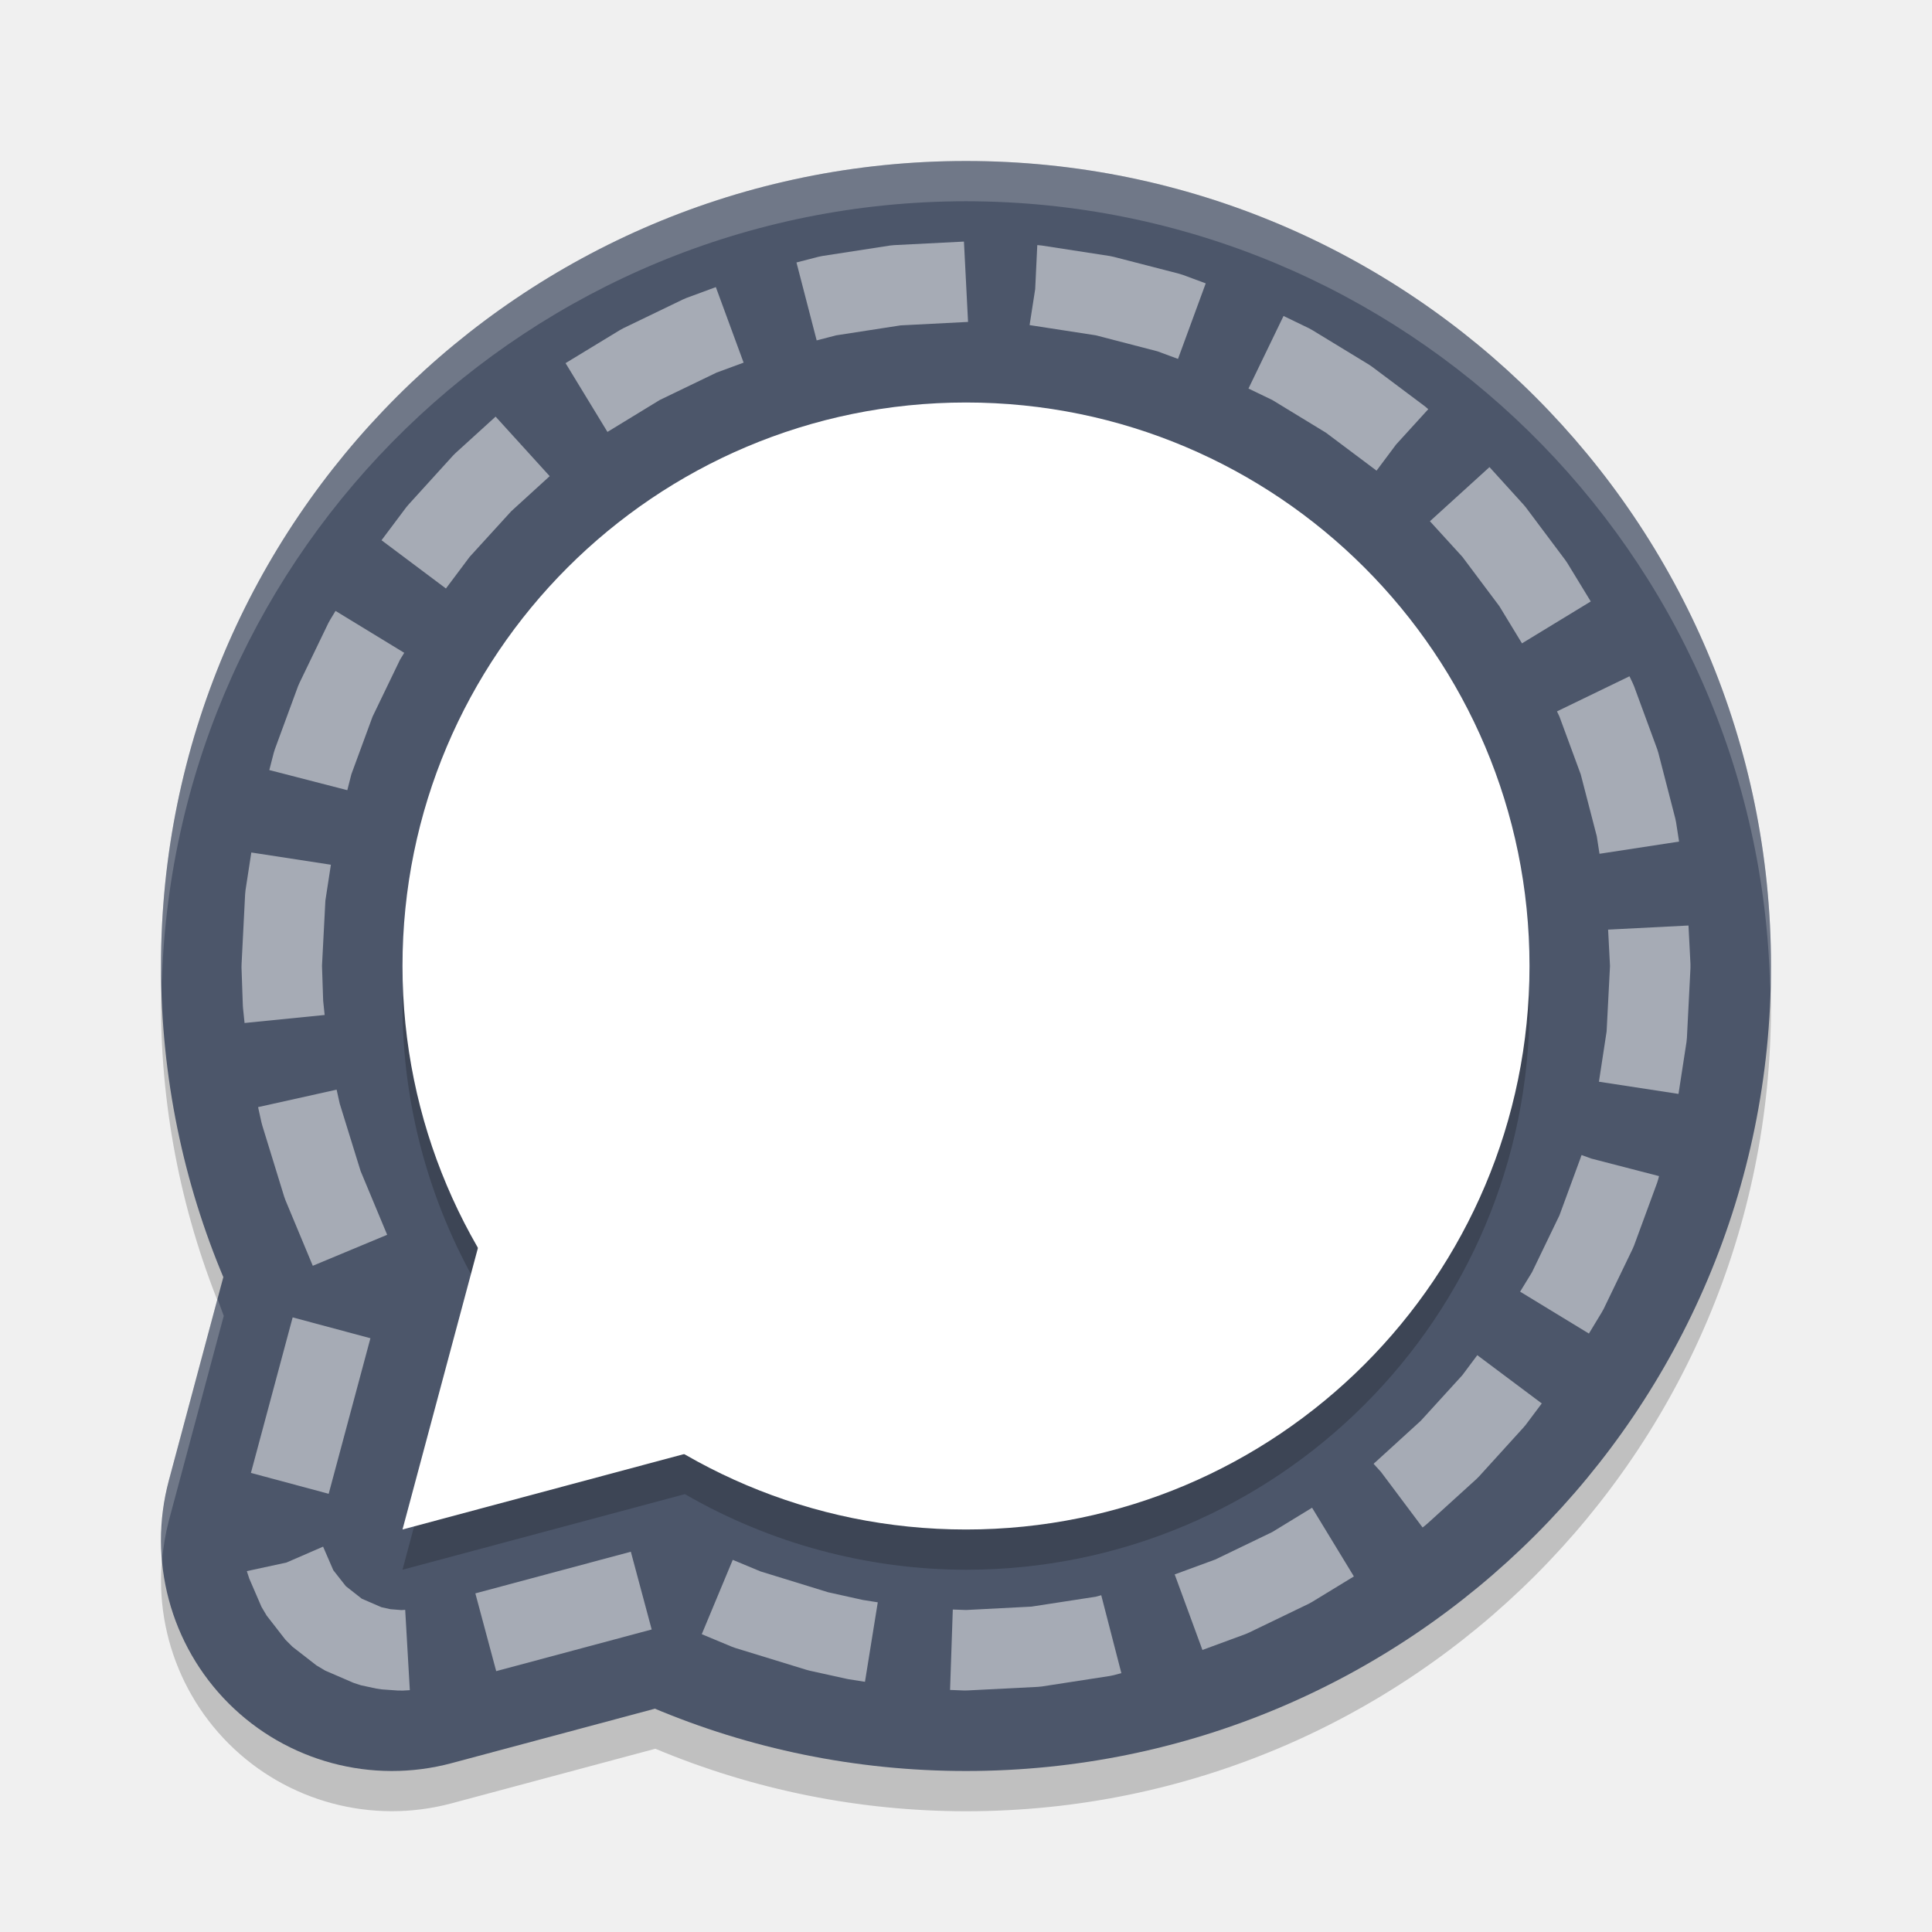
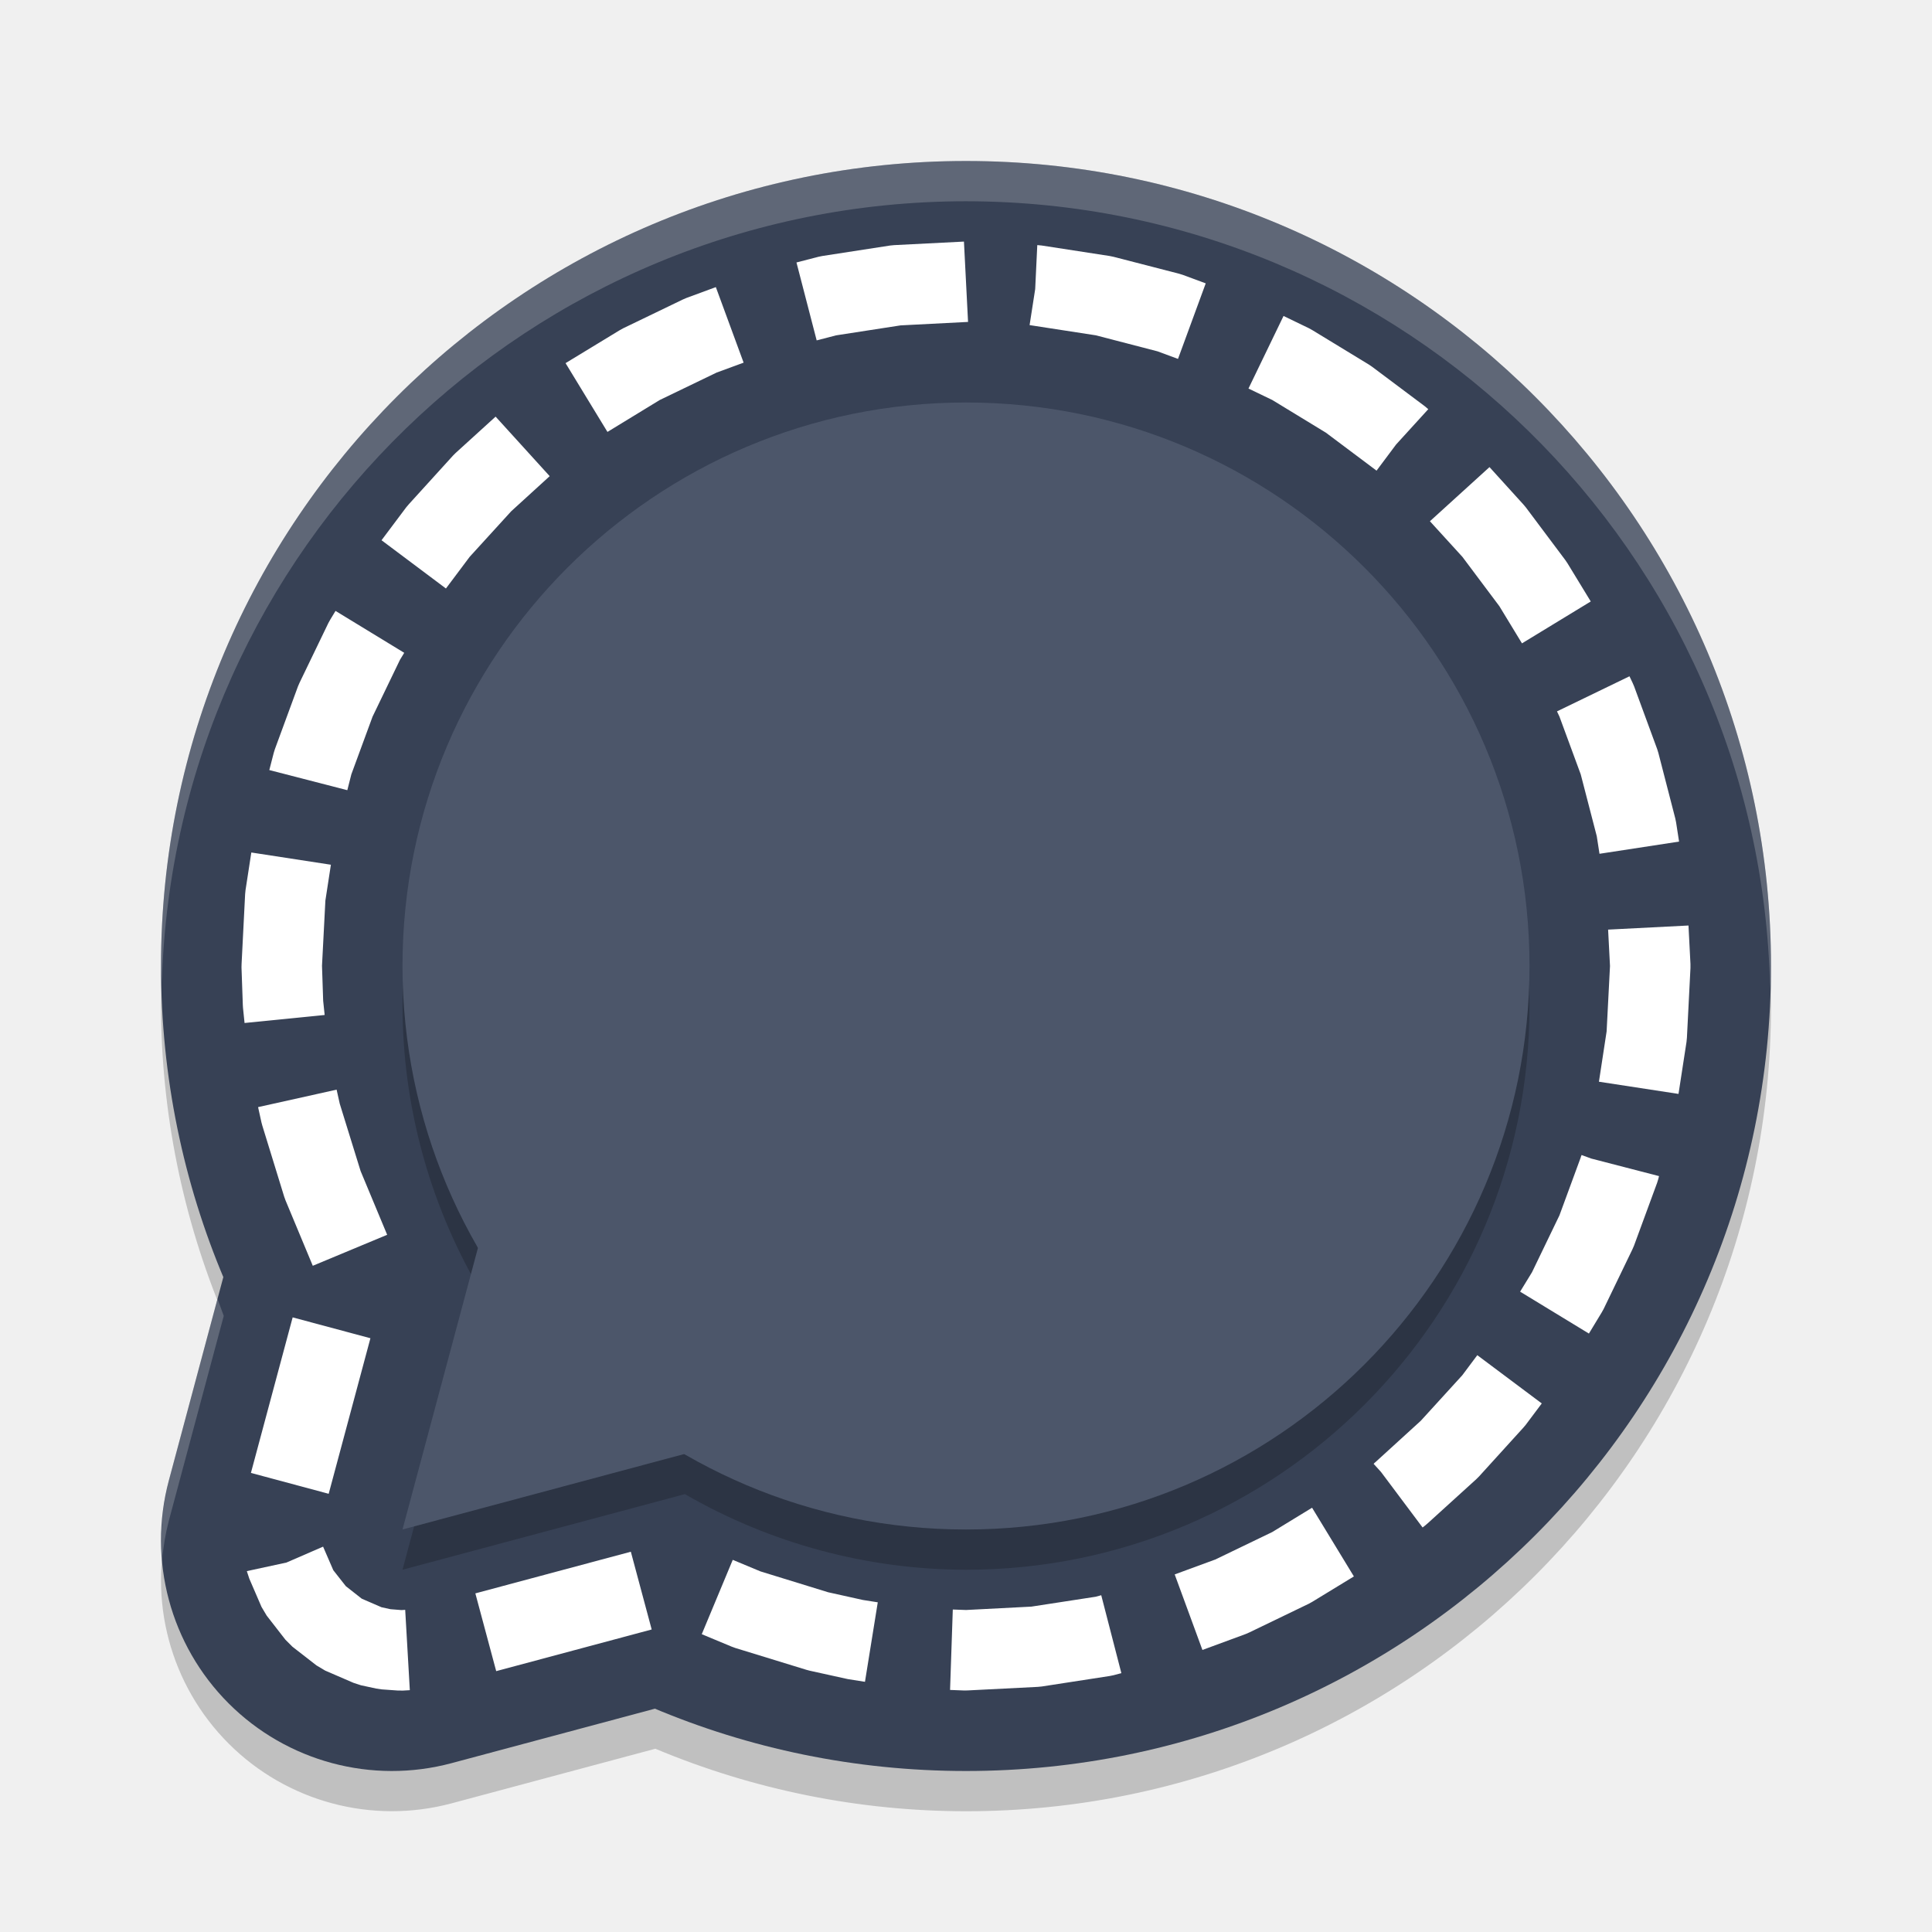
<svg xmlns="http://www.w3.org/2000/svg" width="48" height="48" version="1" id="svg18">
  <defs id="defs22" />
  <path style="opacity:0.2" d="M 24,5 A 20,20 0 0 0 4,25 20,20 0 0 0 5.559,32.693 L 4.195,37.781 a 5.736,5.736 0 0 0 7.023,7.023 l 5.064,-1.357 A 20,20 0 0 0 24,45 20,20 0 0 0 44,25 20,20 0 0 0 24,5 Z" id="path2" />
-   <circle style="fill:#4c566a;fill-opacity:1" cx="24" cy="24" r="20" id="circle4" />
-   <path style="fill:#4c566a;fill-opacity:1" d="M 15.151,12.001 A 5.736,5.736 0 0 0 9.695,16.252 L 4.195,36.782 a 5.736,5.736 0 0 0 7.024,7.023 l 20.531,-5.5 a 5.736,5.736 0 0 0 2.571,-9.594 L 19.29,13.681 A 5.736,5.736 0 0 0 15.151,12.001 Z" id="path6" />
+   <circle style="fill:#374155;fill-opacity:1" cx="24" cy="24" r="20" id="circle4" />
+   <path style="fill:#374155;fill-opacity:1" d="M 15.151,12.001 A 5.736,5.736 0 0 0 9.695,16.252 L 4.195,36.782 a 5.736,5.736 0 0 0 7.024,7.023 l 20.531,-5.5 a 5.736,5.736 0 0 0 2.571,-9.594 L 19.29,13.681 A 5.736,5.736 0 0 0 15.151,12.001 Z" id="path6" />
  <path style="opacity:0.2" d="m 24,11 a 14,14 0 0 0 -14,14 14,14 0 0 0 1.881,6.977 L 10,39 17.016,37.121 A 14,14 0 0 0 24,39 14,14 0 0 0 38,25 14,14 0 0 0 24,11 Z" id="path8" />
-   <circle style="fill:#ffffff" cx="24" cy="24" r="14" id="circle10" />
-   <path style="fill:#ffffff" d="m 13.215,26 8.785,8.785 -12,3.215 z" id="path12" />
-   <path style="opacity:0.5;fill:#ffffff" d="m 22.217,6.09 -0.102,0.01 -1.684,0.26 -0.098,0.02 -0.545,0.141 0.502,1.936 0.482,-0.125 L 22.375,8.084 24.051,7.998 23.949,6.002 Z m 3.502,1.092 -0.139,0.895 1.646,0.254 1.533,0.398 0.508,0.188 0.689,-1.877 -0.57,-0.211 -0.094,-0.029 -1.627,-0.42 -0.098,-0.02 -1.684,-0.26 -0.102,-0.01 h -0.01 z m -8.666,0.221 -0.09,0.039 -1.486,0.717 -0.084,0.047 -1.342,0.816 1.041,1.709 L 16.391,9.938 17.805,9.256 18.475,9.01 17.785,7.133 Z m 13.965,2.25 0.592,0.285 1.332,0.812 1.258,0.943 0.486,-0.65 0.799,-0.877 -0.014,-0.012 -0.072,-0.061 -1.311,-0.982 -0.078,-0.053 -1.402,-0.854 -0.084,-0.047 -0.635,-0.307 z m -19.697,1.6 -0.068,0.068 -1.098,1.209 -0.061,0.072 -0.615,0.82 1.6,1.199 0.59,-0.787 1.033,-1.133 0.955,-0.871 -1.344,-1.479 z m 24.205,1.697 0.807,0.885 0.918,1.225 0.562,0.924 1.709,-1.041 -0.58,-0.951 -0.053,-0.078 -0.982,-1.311 -0.061,-0.072 -0.84,-0.926 z m -27.32,2.443 -0.047,0.084 -0.717,1.486 -0.039,0.09 -0.574,1.561 -0.029,0.094 -0.109,0.424 1.938,0.5 L 8.729,19.238 9.256,17.805 9.938,16.391 10.043,16.219 8.336,15.178 Z m 30.477,2.281 0.061,0.129 0.529,1.436 0.398,1.535 0.068,0.438 1.977,-0.303 -0.074,-0.477 -0.02,-0.098 -0.42,-1.627 -0.029,-0.094 -0.574,-1.561 -0.039,-0.09 -0.076,-0.16 z M 6.1,22.115 6.09,22.217 6.002,23.949 6,24.035 l 0.033,0.938 0.004,0.064 0.039,0.379 L 8.066,25.217 8.029,24.863 8,23.994 8.084,22.375 8.221,21.484 6.244,21.18 Z M 39.953,23.096 40,24 l -0.084,1.625 -0.191,1.25 1.977,0.303 0.199,-1.293 0.01,-0.102 0.088,-1.732 v -0.102 l -0.049,-0.955 z m -33.541,4.41 0.084,0.381 0.021,0.078 0.543,1.764 0.033,0.092 0.678,1.627 L 9.619,30.678 8.959,29.094 8.441,27.422 8.363,27.072 Z m 32.873,1.215 h -0.002 l -0.01,0.035 -0.529,1.439 -0.682,1.414 -0.295,0.482 1.709,1.041 0.318,-0.525 0.047,-0.084 0.717,-1.486 0.039,-0.09 0.574,-1.561 0.029,-0.094 0.018,-0.072 -1.684,-0.436 -0.24,-0.088 z M 6.234,36.594 8.166,37.113 9.203,33.248 7.271,32.73 Z m 30.096,-2.426 -1.031,1.131 -1.133,1.033 -0.021,0.016 0.002,0.002 -0.02,0.018 0.184,0.203 1.033,1.379 0.055,-0.043 0.072,-0.061 1.209,-1.098 0.068,-0.068 1.098,-1.209 0.061,-0.072 0.398,-0.531 -1.602,-1.199 z m -4.721,3.895 -1.414,0.682 -1.01,0.371 0.689,1.877 1.072,-0.395 0.09,-0.039 1.486,-0.717 0.084,-0.047 1.031,-0.629 -1.039,-1.707 z m -24.492,0.758 -0.984,0.213 v 0.002 l 0.061,0.186 0.303,0.701 0.129,0.217 0.465,0.598 0.174,0.174 0.598,0.465 0.217,0.129 0.701,0.303 0.186,0.061 0.381,0.082 0.133,0.02 L 9.873,42 l 0.137,0.002 0.172,-0.01 -0.115,-1.996 -0.092,0.006 L 9.701,39.98 9.48,39.932 8.988,39.719 8.592,39.408 8.281,39.012 8.027,38.426 Z m 4.693,0.766 0.518,1.932 3.863,-1.035 -0.518,-1.932 z m 5.625,1.014 0.742,0.309 0.09,0.033 1.768,0.543 0.078,0.021 0.902,0.199 0.057,0.012 0.418,0.066 0.318,-1.975 -0.361,-0.057 -0.012,-0.002 -0.861,-0.191 -1.68,-0.518 -0.689,-0.287 z M 27.225,39.67 25.625,39.916 24.002,40 23.672,39.988 23.604,41.986 23.961,42 l 0.086,-0.002 1.736,-0.088 0.102,-0.01 1.684,-0.26 0.098,-0.02 0.193,-0.051 -0.5,-1.936 z" id="path14" />
+   <circle style="fill:#4c566a;fill-opacity:1" cx="24" cy="24" r="14" id="circle10" />
+   <path style="fill:#4c566a;fill-opacity:1" d="m 13.215,26 8.785,8.785 -12,3.215 z" id="path12" />
+   <path style="opacity:1;fill:#ffffff" d="m 22.217,6.09 -0.102,0.01 -1.684,0.26 -0.098,0.02 -0.545,0.141 0.502,1.936 0.482,-0.125 L 22.375,8.084 24.051,7.998 23.949,6.002 Z m 3.502,1.092 -0.139,0.895 1.646,0.254 1.533,0.398 0.508,0.188 0.689,-1.877 -0.57,-0.211 -0.094,-0.029 -1.627,-0.42 -0.098,-0.02 -1.684,-0.26 -0.102,-0.01 h -0.01 z m -8.666,0.221 -0.09,0.039 -1.486,0.717 -0.084,0.047 -1.342,0.816 1.041,1.709 L 16.391,9.938 17.805,9.256 18.475,9.01 17.785,7.133 Z m 13.965,2.25 0.592,0.285 1.332,0.812 1.258,0.943 0.486,-0.65 0.799,-0.877 -0.014,-0.012 -0.072,-0.061 -1.311,-0.982 -0.078,-0.053 -1.402,-0.854 -0.084,-0.047 -0.635,-0.307 z m -19.697,1.6 -0.068,0.068 -1.098,1.209 -0.061,0.072 -0.615,0.82 1.6,1.199 0.59,-0.787 1.033,-1.133 0.955,-0.871 -1.344,-1.479 z m 24.205,1.697 0.807,0.885 0.918,1.225 0.562,0.924 1.709,-1.041 -0.58,-0.951 -0.053,-0.078 -0.982,-1.311 -0.061,-0.072 -0.84,-0.926 z m -27.32,2.443 -0.047,0.084 -0.717,1.486 -0.039,0.09 -0.574,1.561 -0.029,0.094 -0.109,0.424 1.938,0.5 L 8.729,19.238 9.256,17.805 9.938,16.391 10.043,16.219 8.336,15.178 Z m 30.477,2.281 0.061,0.129 0.529,1.436 0.398,1.535 0.068,0.438 1.977,-0.303 -0.074,-0.477 -0.02,-0.098 -0.42,-1.627 -0.029,-0.094 -0.574,-1.561 -0.039,-0.09 -0.076,-0.16 z M 6.1,22.115 6.09,22.217 6.002,23.949 6,24.035 l 0.033,0.938 0.004,0.064 0.039,0.379 L 8.066,25.217 8.029,24.863 8,23.994 8.084,22.375 8.221,21.484 6.244,21.18 Z M 39.953,23.096 40,24 l -0.084,1.625 -0.191,1.25 1.977,0.303 0.199,-1.293 0.01,-0.102 0.088,-1.732 v -0.102 l -0.049,-0.955 z m -33.541,4.41 0.084,0.381 0.021,0.078 0.543,1.764 0.033,0.092 0.678,1.627 L 9.619,30.678 8.959,29.094 8.441,27.422 8.363,27.072 Z m 32.873,1.215 h -0.002 l -0.01,0.035 -0.529,1.439 -0.682,1.414 -0.295,0.482 1.709,1.041 0.318,-0.525 0.047,-0.084 0.717,-1.486 0.039,-0.09 0.574,-1.561 0.029,-0.094 0.018,-0.072 -1.684,-0.436 -0.24,-0.088 z M 6.234,36.594 8.166,37.113 9.203,33.248 7.271,32.73 Z m 30.096,-2.426 -1.031,1.131 -1.133,1.033 -0.021,0.016 0.002,0.002 -0.02,0.018 0.184,0.203 1.033,1.379 0.055,-0.043 0.072,-0.061 1.209,-1.098 0.068,-0.068 1.098,-1.209 0.061,-0.072 0.398,-0.531 -1.602,-1.199 z m -4.721,3.895 -1.414,0.682 -1.01,0.371 0.689,1.877 1.072,-0.395 0.09,-0.039 1.486,-0.717 0.084,-0.047 1.031,-0.629 -1.039,-1.707 z m -24.492,0.758 -0.984,0.213 v 0.002 l 0.061,0.186 0.303,0.701 0.129,0.217 0.465,0.598 0.174,0.174 0.598,0.465 0.217,0.129 0.701,0.303 0.186,0.061 0.381,0.082 0.133,0.02 L 9.873,42 l 0.137,0.002 0.172,-0.01 -0.115,-1.996 -0.092,0.006 L 9.701,39.98 9.48,39.932 8.988,39.719 8.592,39.408 8.281,39.012 8.027,38.426 Z m 4.693,0.766 0.518,1.932 3.863,-1.035 -0.518,-1.932 z m 5.625,1.014 0.742,0.309 0.09,0.033 1.768,0.543 0.078,0.021 0.902,0.199 0.057,0.012 0.418,0.066 0.318,-1.975 -0.361,-0.057 -0.012,-0.002 -0.861,-0.191 -1.68,-0.518 -0.689,-0.287 z M 27.225,39.67 25.625,39.916 24.002,40 23.672,39.988 23.604,41.986 23.961,42 l 0.086,-0.002 1.736,-0.088 0.102,-0.01 1.684,-0.26 0.098,-0.02 0.193,-0.051 -0.5,-1.936 z" id="path14" />
  <path style="opacity:0.2;fill:#ffffff" d="M 24 4 A 20 20 0 0 0 4 24 A 20 20 0 0 0 4.021 24.404 A 20 20 0 0 1 24 5 A 20 20 0 0 1 43.979 24.582 A 20 20 0 0 0 44 24 A 20 20 0 0 0 24 4 z M 5.404 32.27 L 4.195 36.781 A 5.736 5.736 0 0 0 4.029 38.76 A 5.736 5.736 0 0 1 4.195 37.781 L 5.559 32.693 A 20 20 0 0 1 5.404 32.27 z" id="path16" />
</svg>
